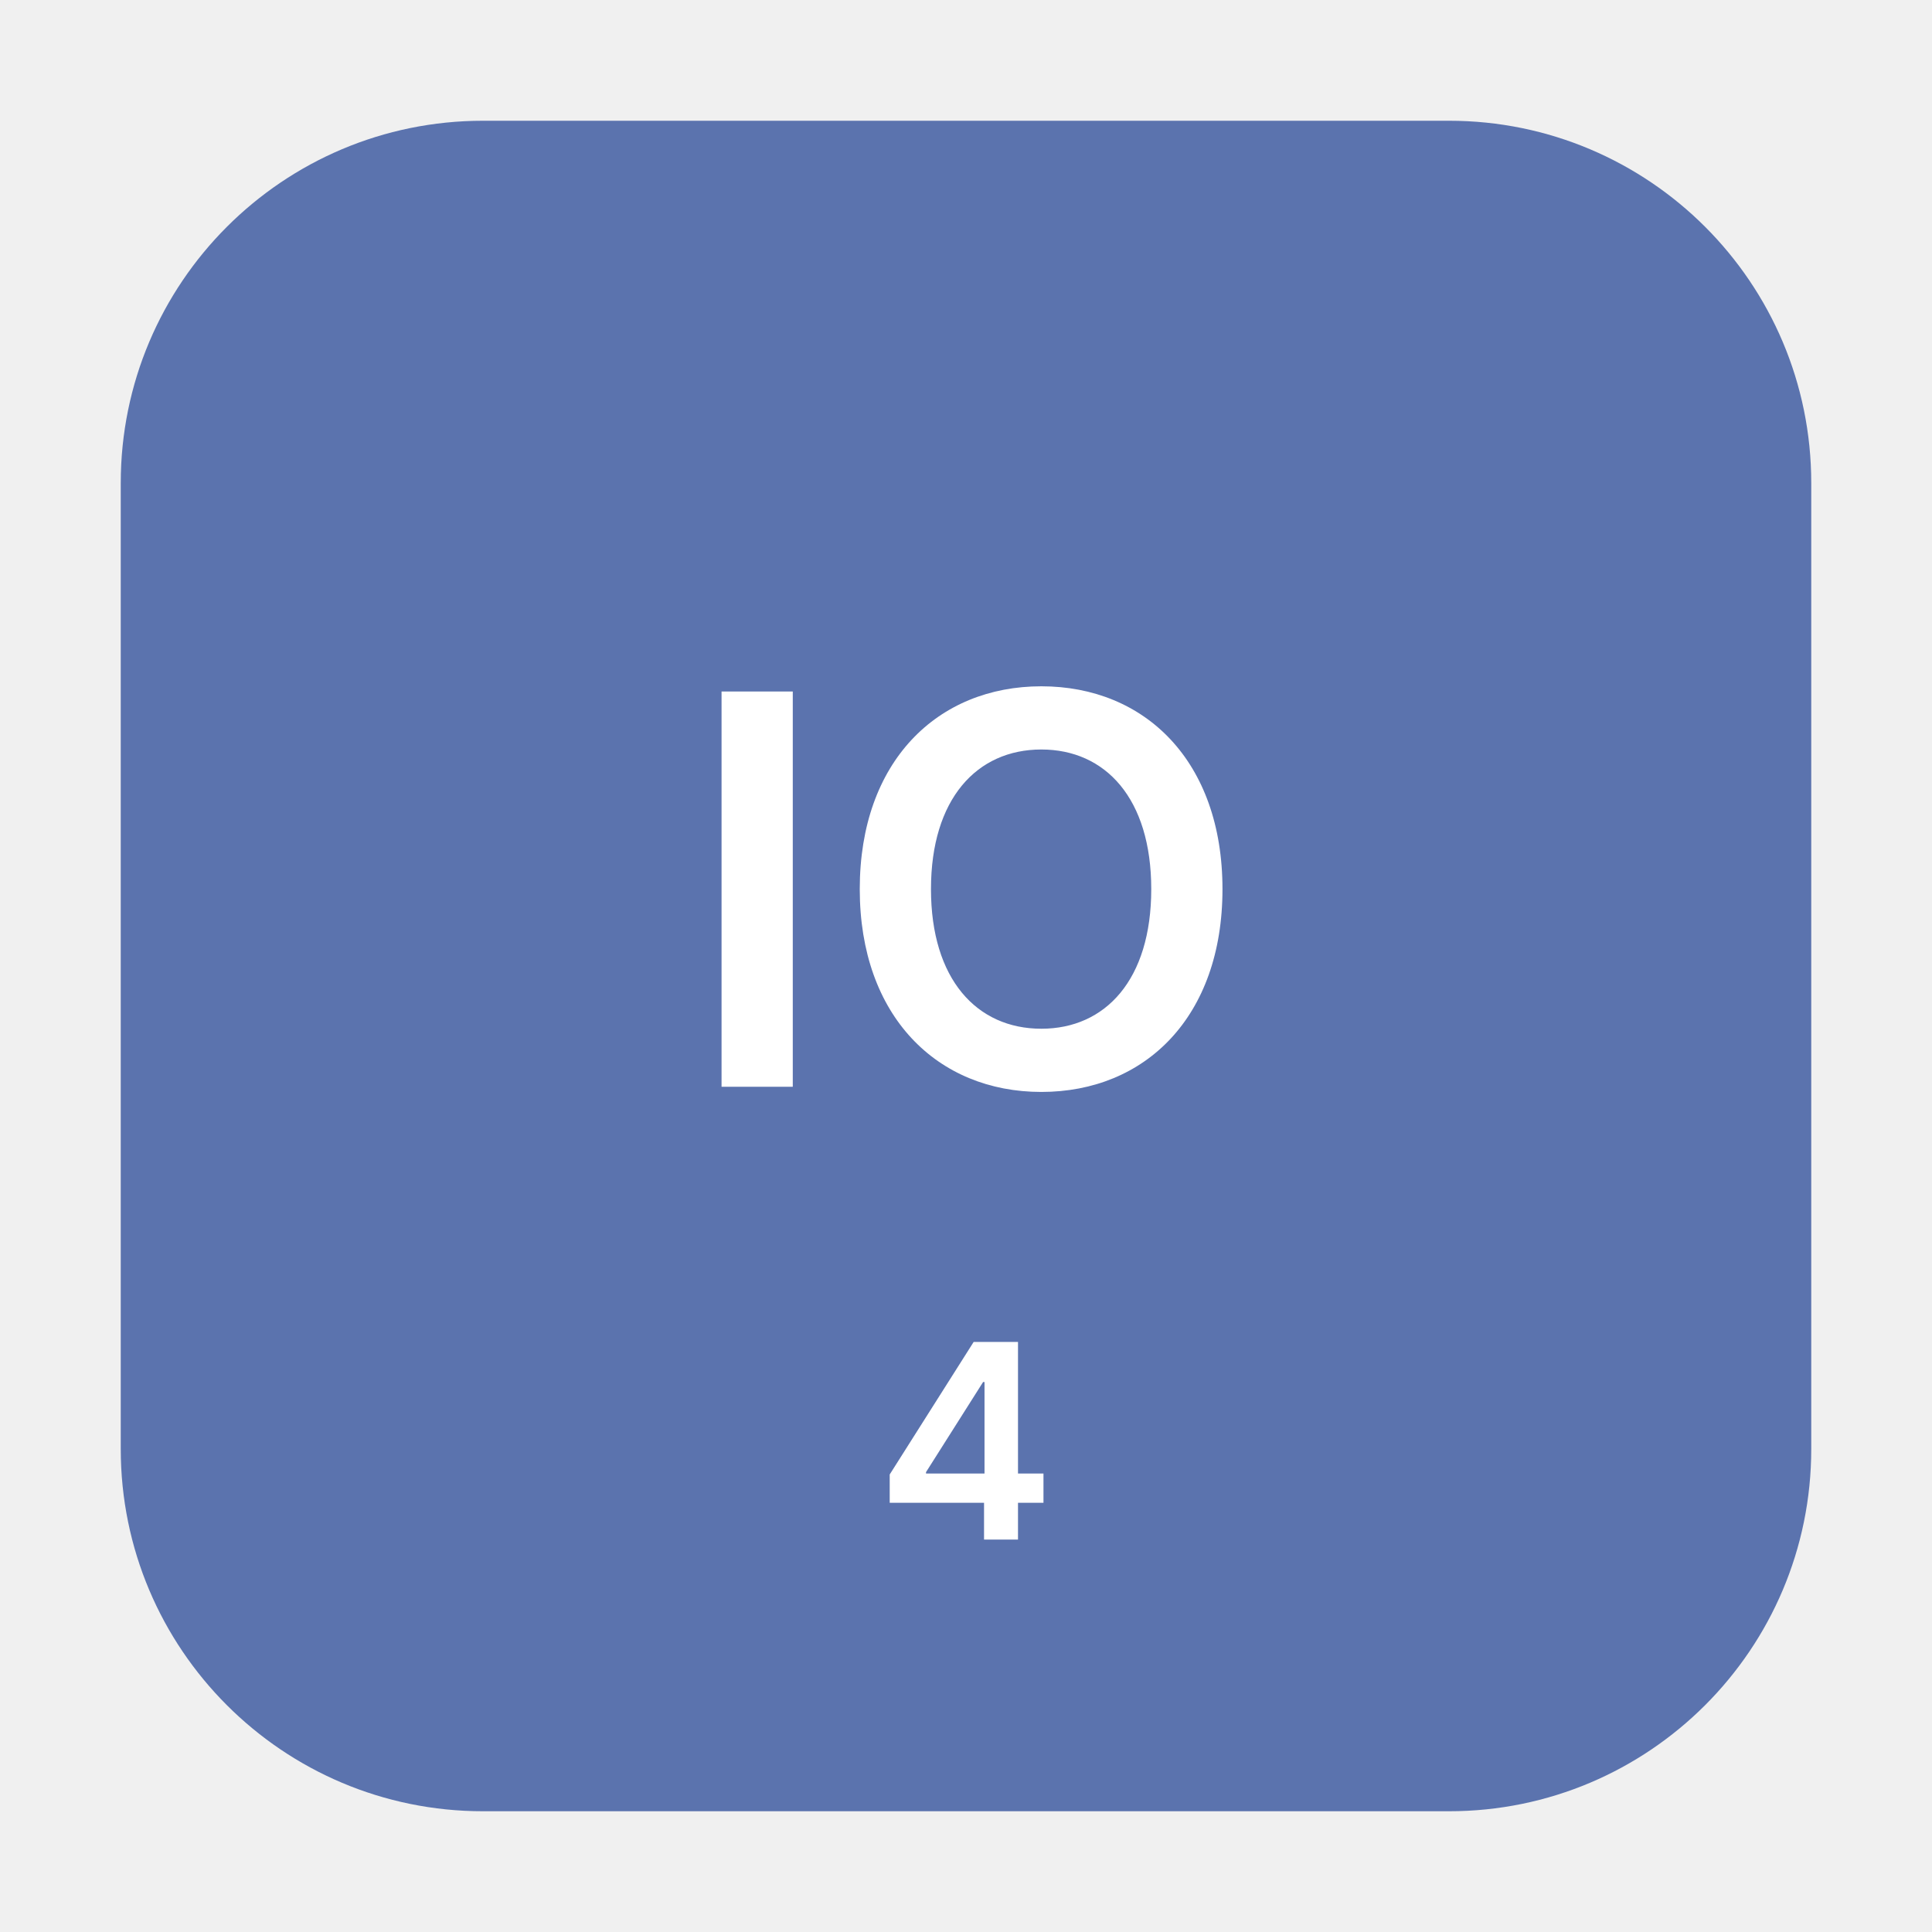
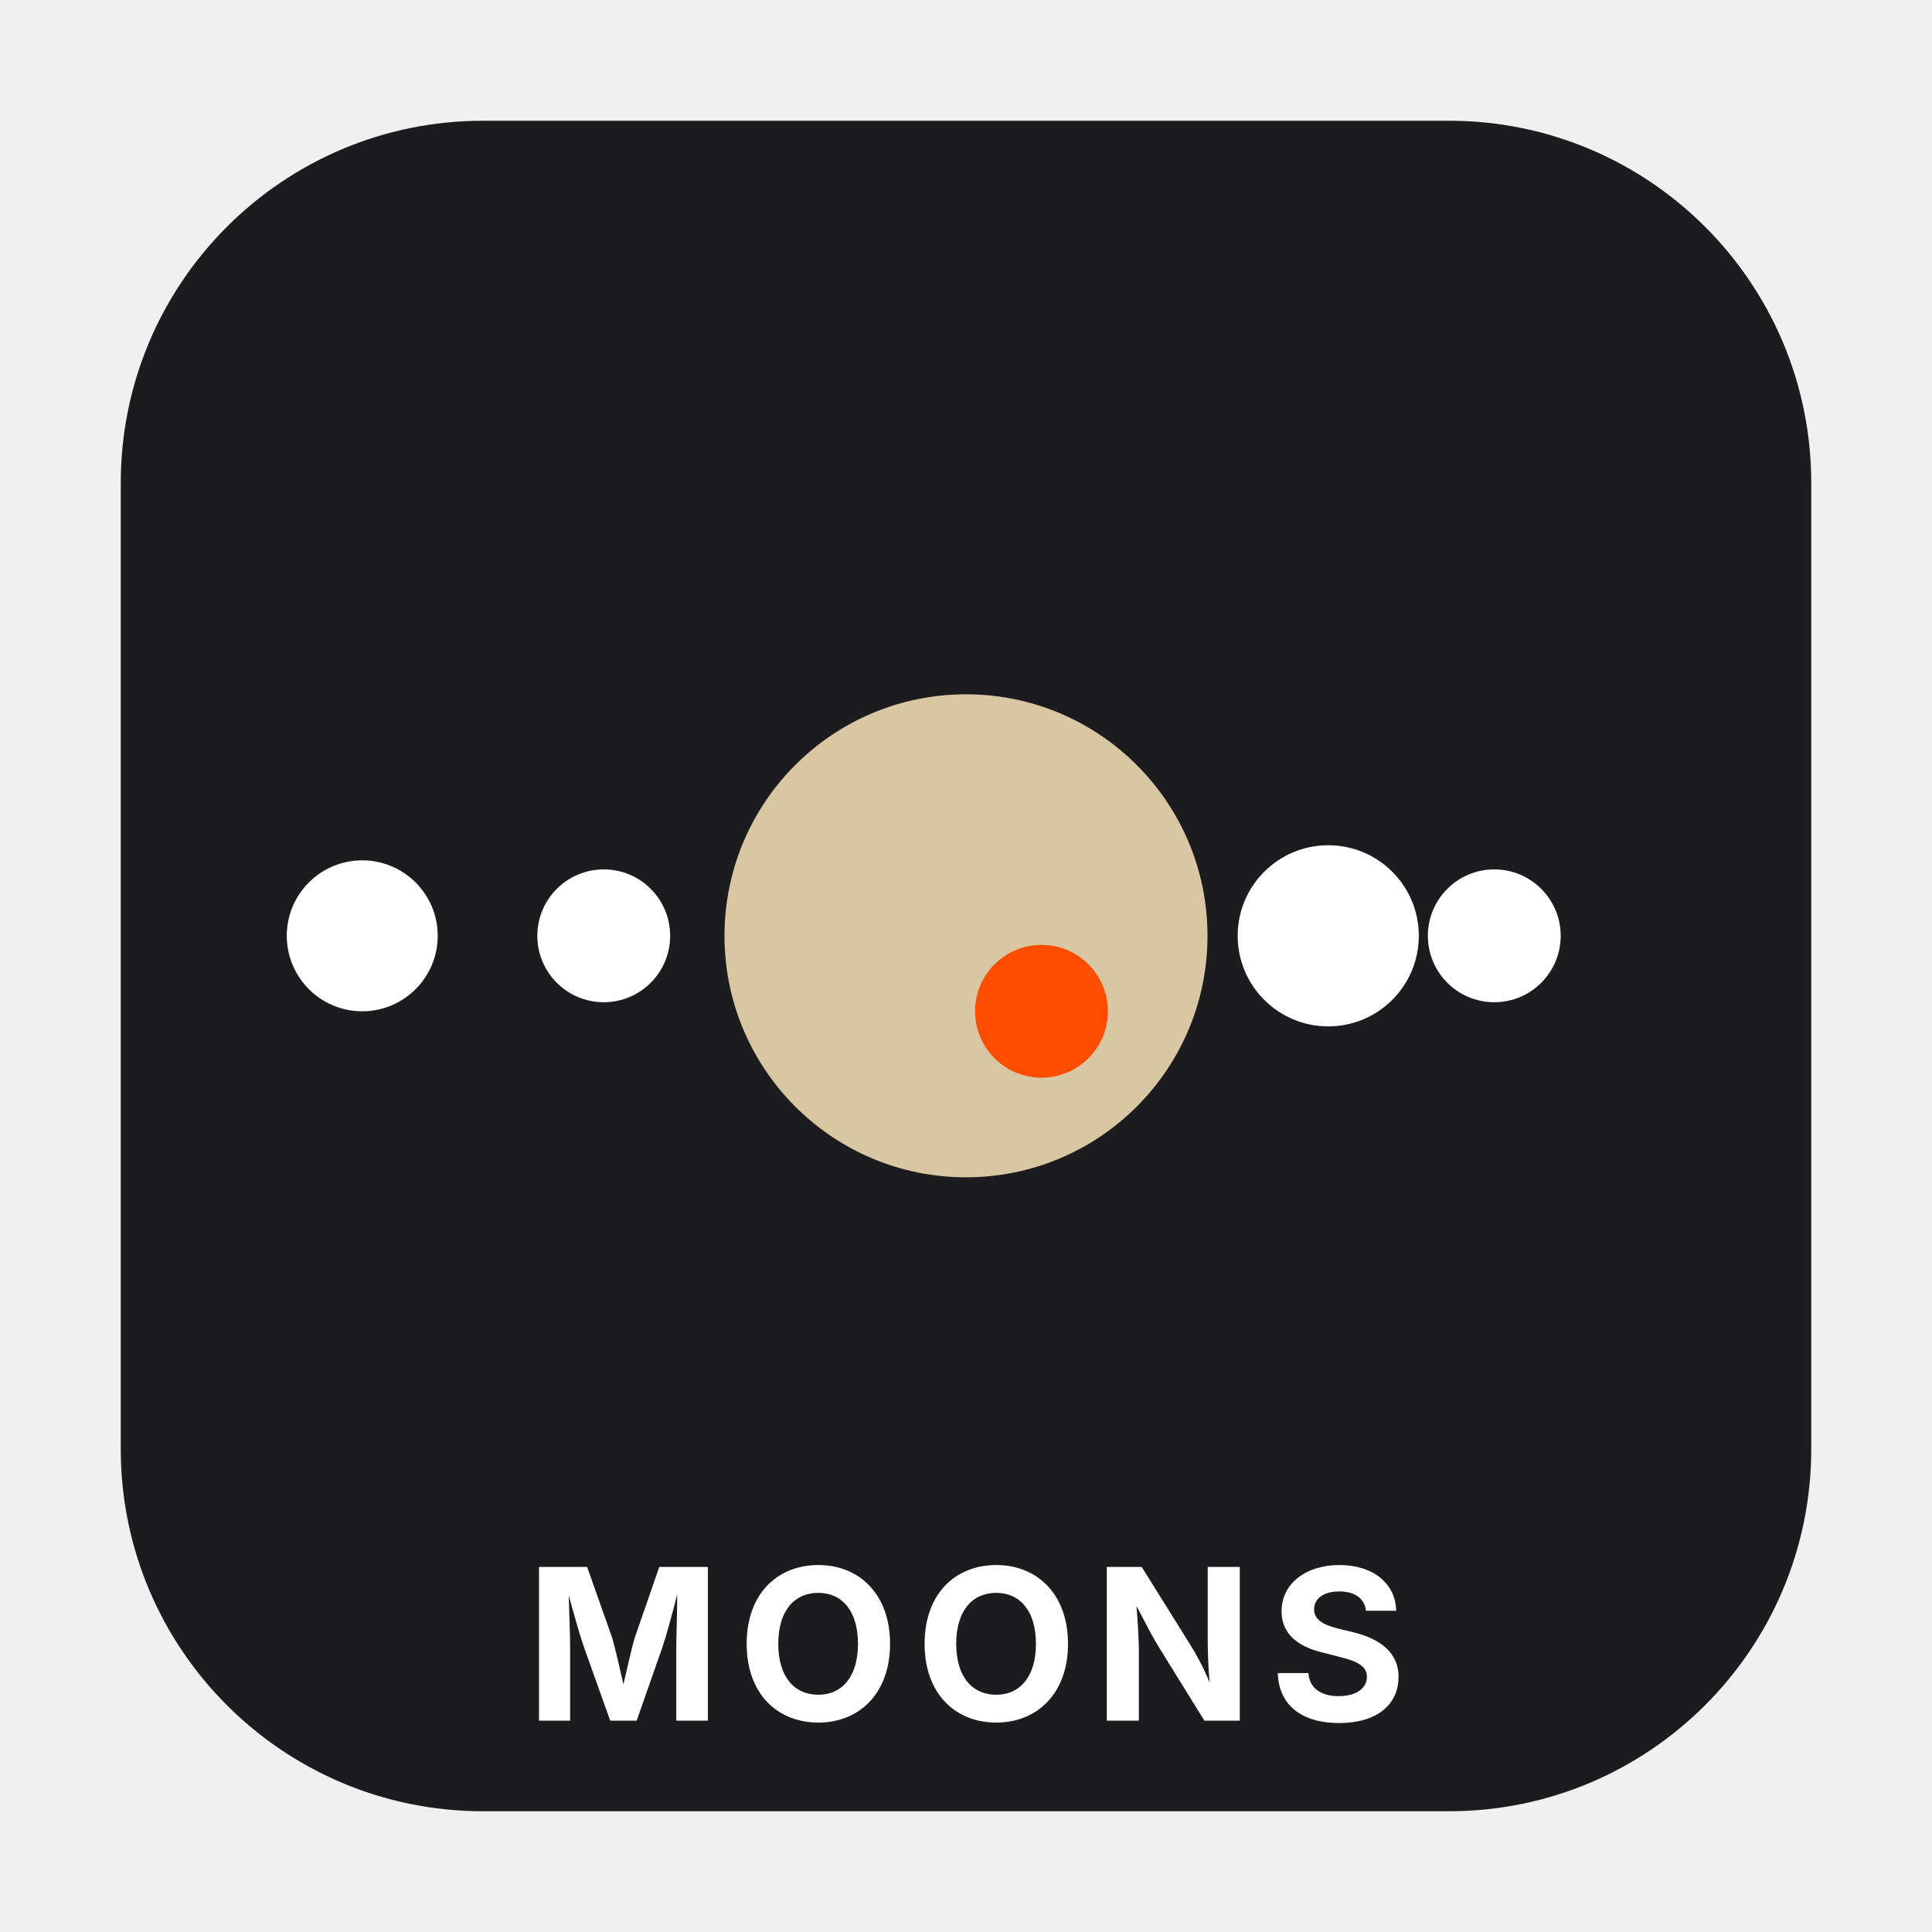
- <svg xmlns="http://www.w3.org/2000/svg" viewBox="0 0 64 64" role="img" aria-labelledby="svg-minipictogram-953056-title svg-minipictogram-953056-desc">
-   <rect x="4" y="4" width="56" height="56" rx="12" ry="12" fill="#5B73AE" aria-hidden="true" />
-   <text x="32" y="36" text-anchor="middle" font-family="-apple-system, BlinkMacSystemFont, 'Segoe UI', sans-serif" font-size="18" font-weight="600" fill="#FFFFFF">IO</text>
-   <text x="32" y="51" text-anchor="middle" font-family="-apple-system, BlinkMacSystemFont, 'Segoe UI', sans-serif" font-size="9" font-weight="600" letter-spacing="0.5" fill="#FFFFFF">4</text>
+ <svg xmlns="http://www.w3.org/2000/svg" viewBox="0 0 64 64" role="img" aria-labelledby="svg-minipictogram-galileanmoons-title svg-minipictogram-galileanmoons-desc">
+   <rect x="4" y="4" width="56" height="56" rx="12" ry="12" fill="#1C1C1E" aria-hidden="true" />
+   <circle cx="32" cy="31" r="8" fill="#D9C7A3" />
+   <circle cx="34.5" cy="33.5" r="2.2" fill="#FF4D00" />
+   <circle cx="12" cy="31" r="2.5" fill="#FFFFFF" />
+   <circle cx="20" cy="31" r="2.2" fill="#FFFFFF" />
+   <circle cx="44" cy="31" r="3" fill="#FFFFFF" />
+   <circle cx="49.5" cy="31" r="2.2" fill="#FFFFFF" />
+   <text x="32" y="57" text-anchor="middle" font-family="-apple-system, BlinkMacSystemFont, 'Segoe UI', sans-serif" font-size="7" font-weight="700" letter-spacing="0.5" fill="#FFFFFF">MOONS</text>
</svg>
